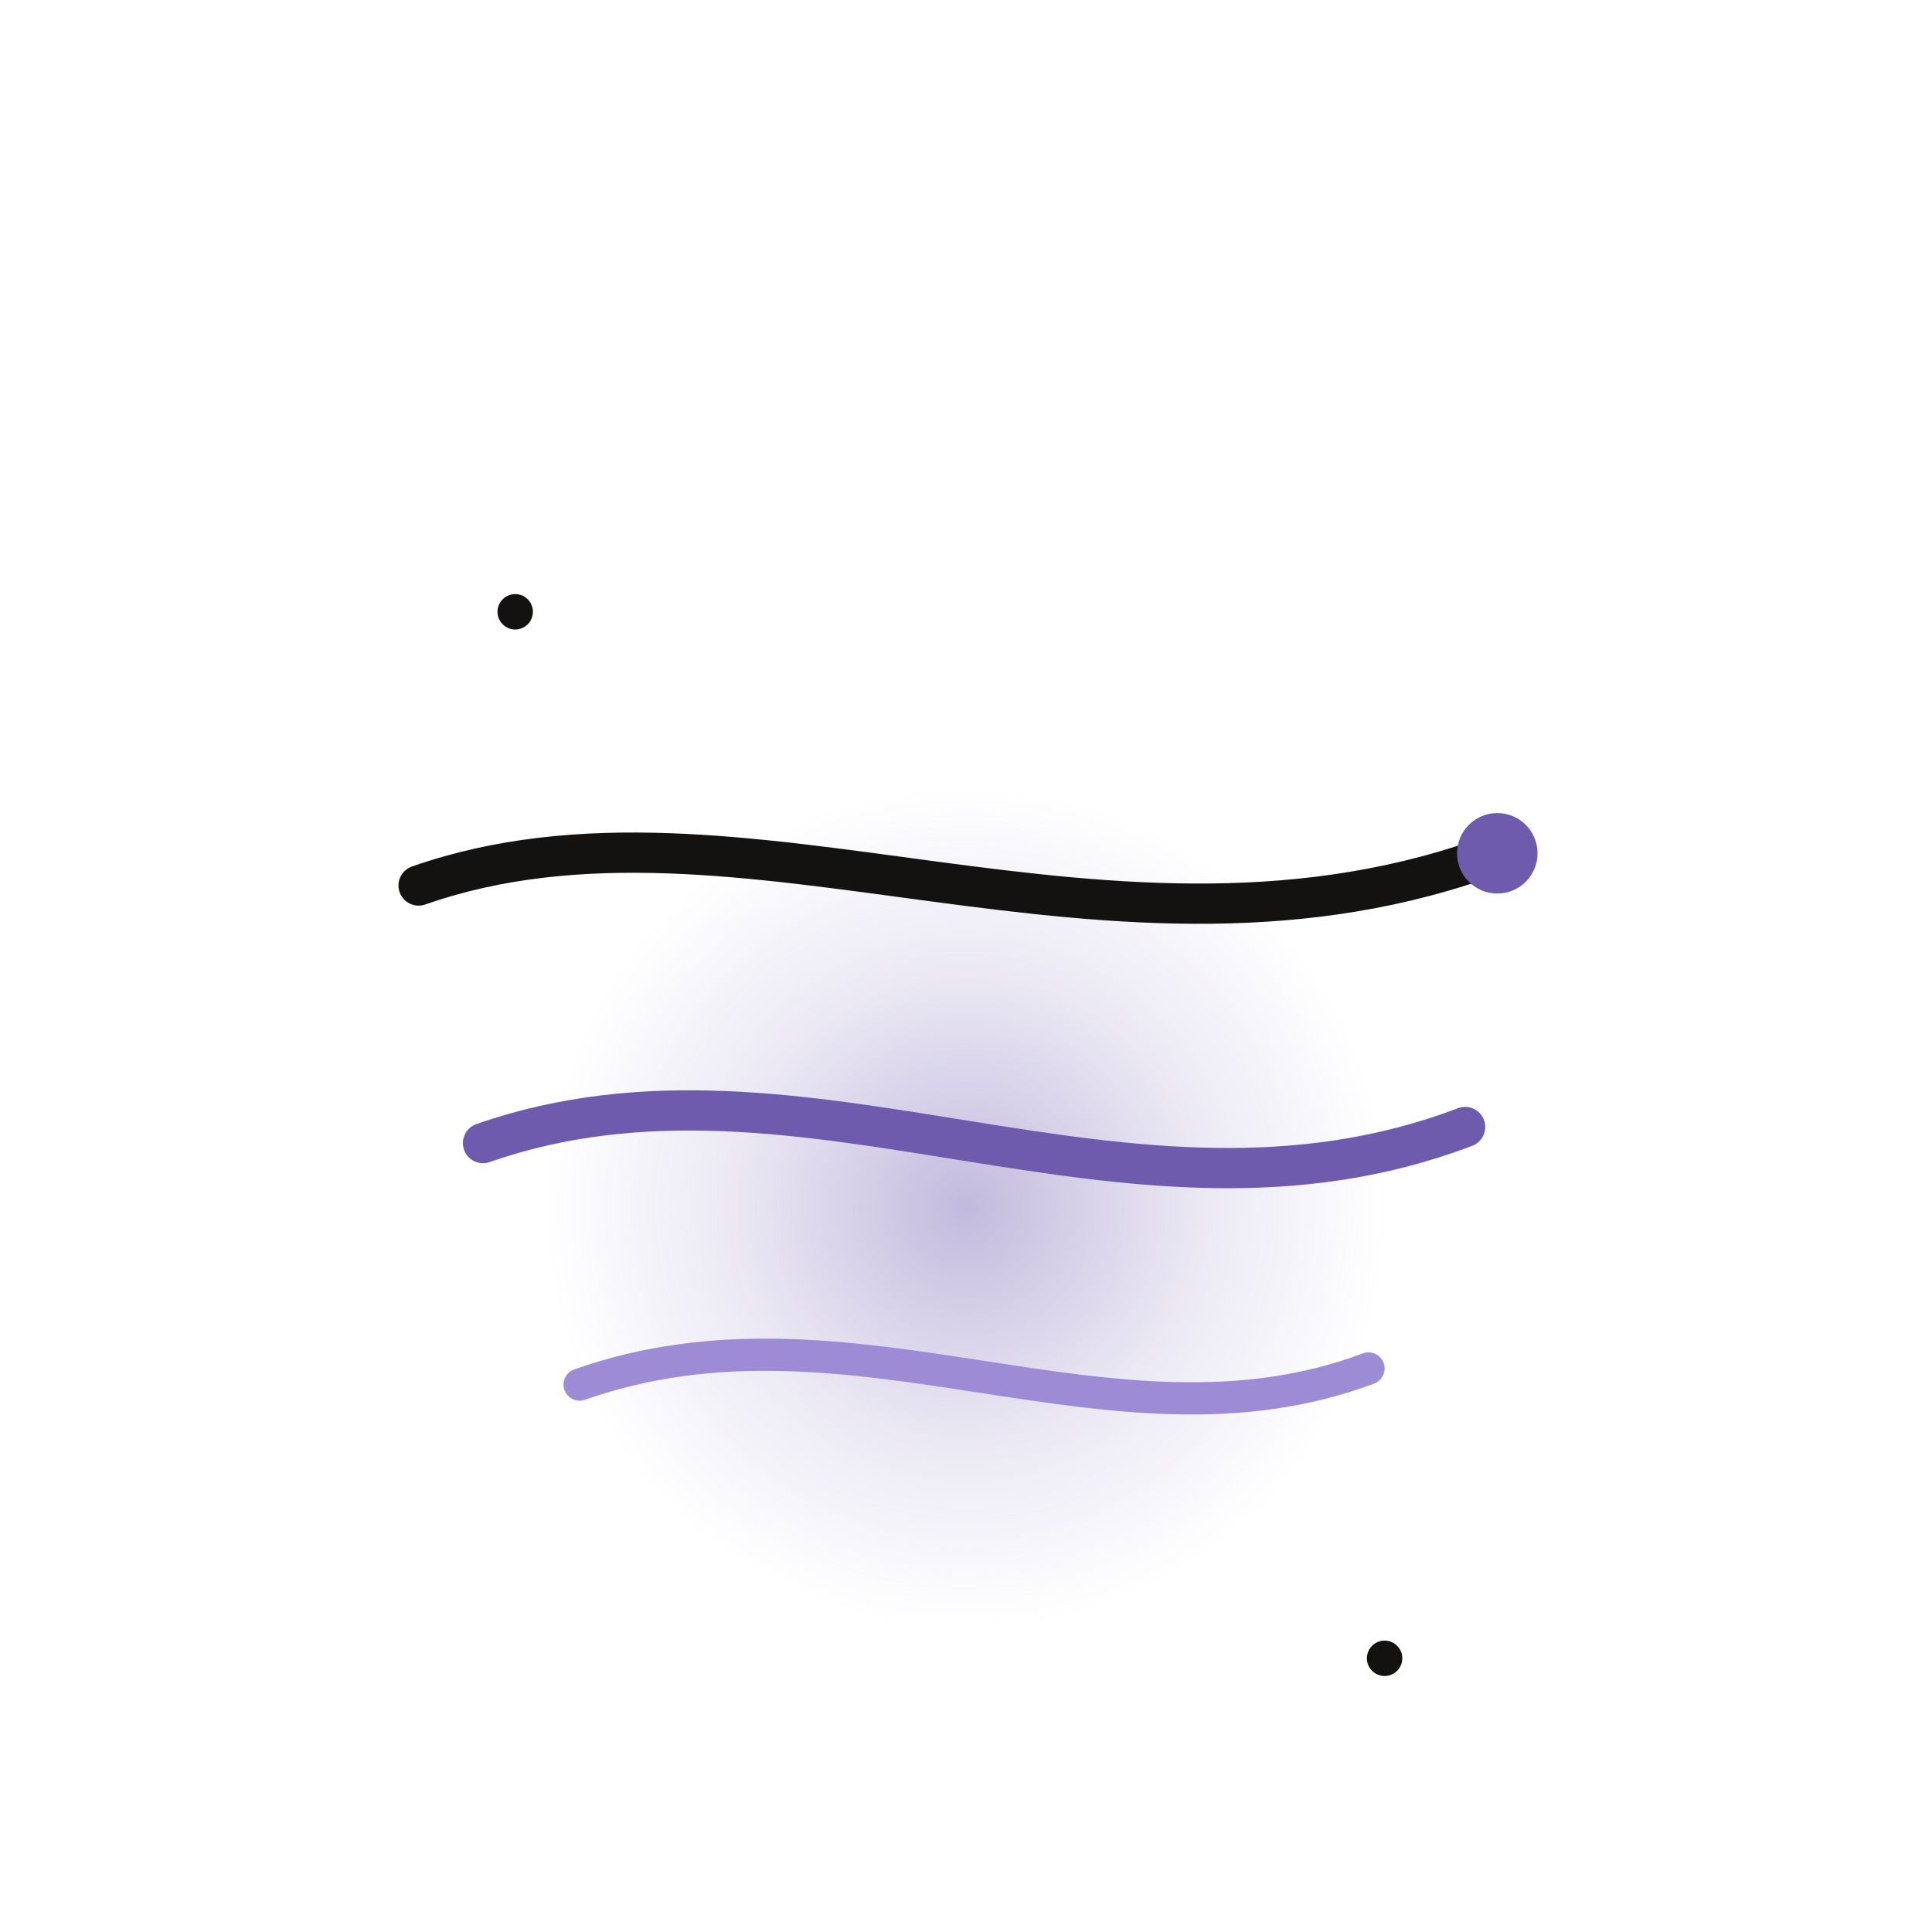
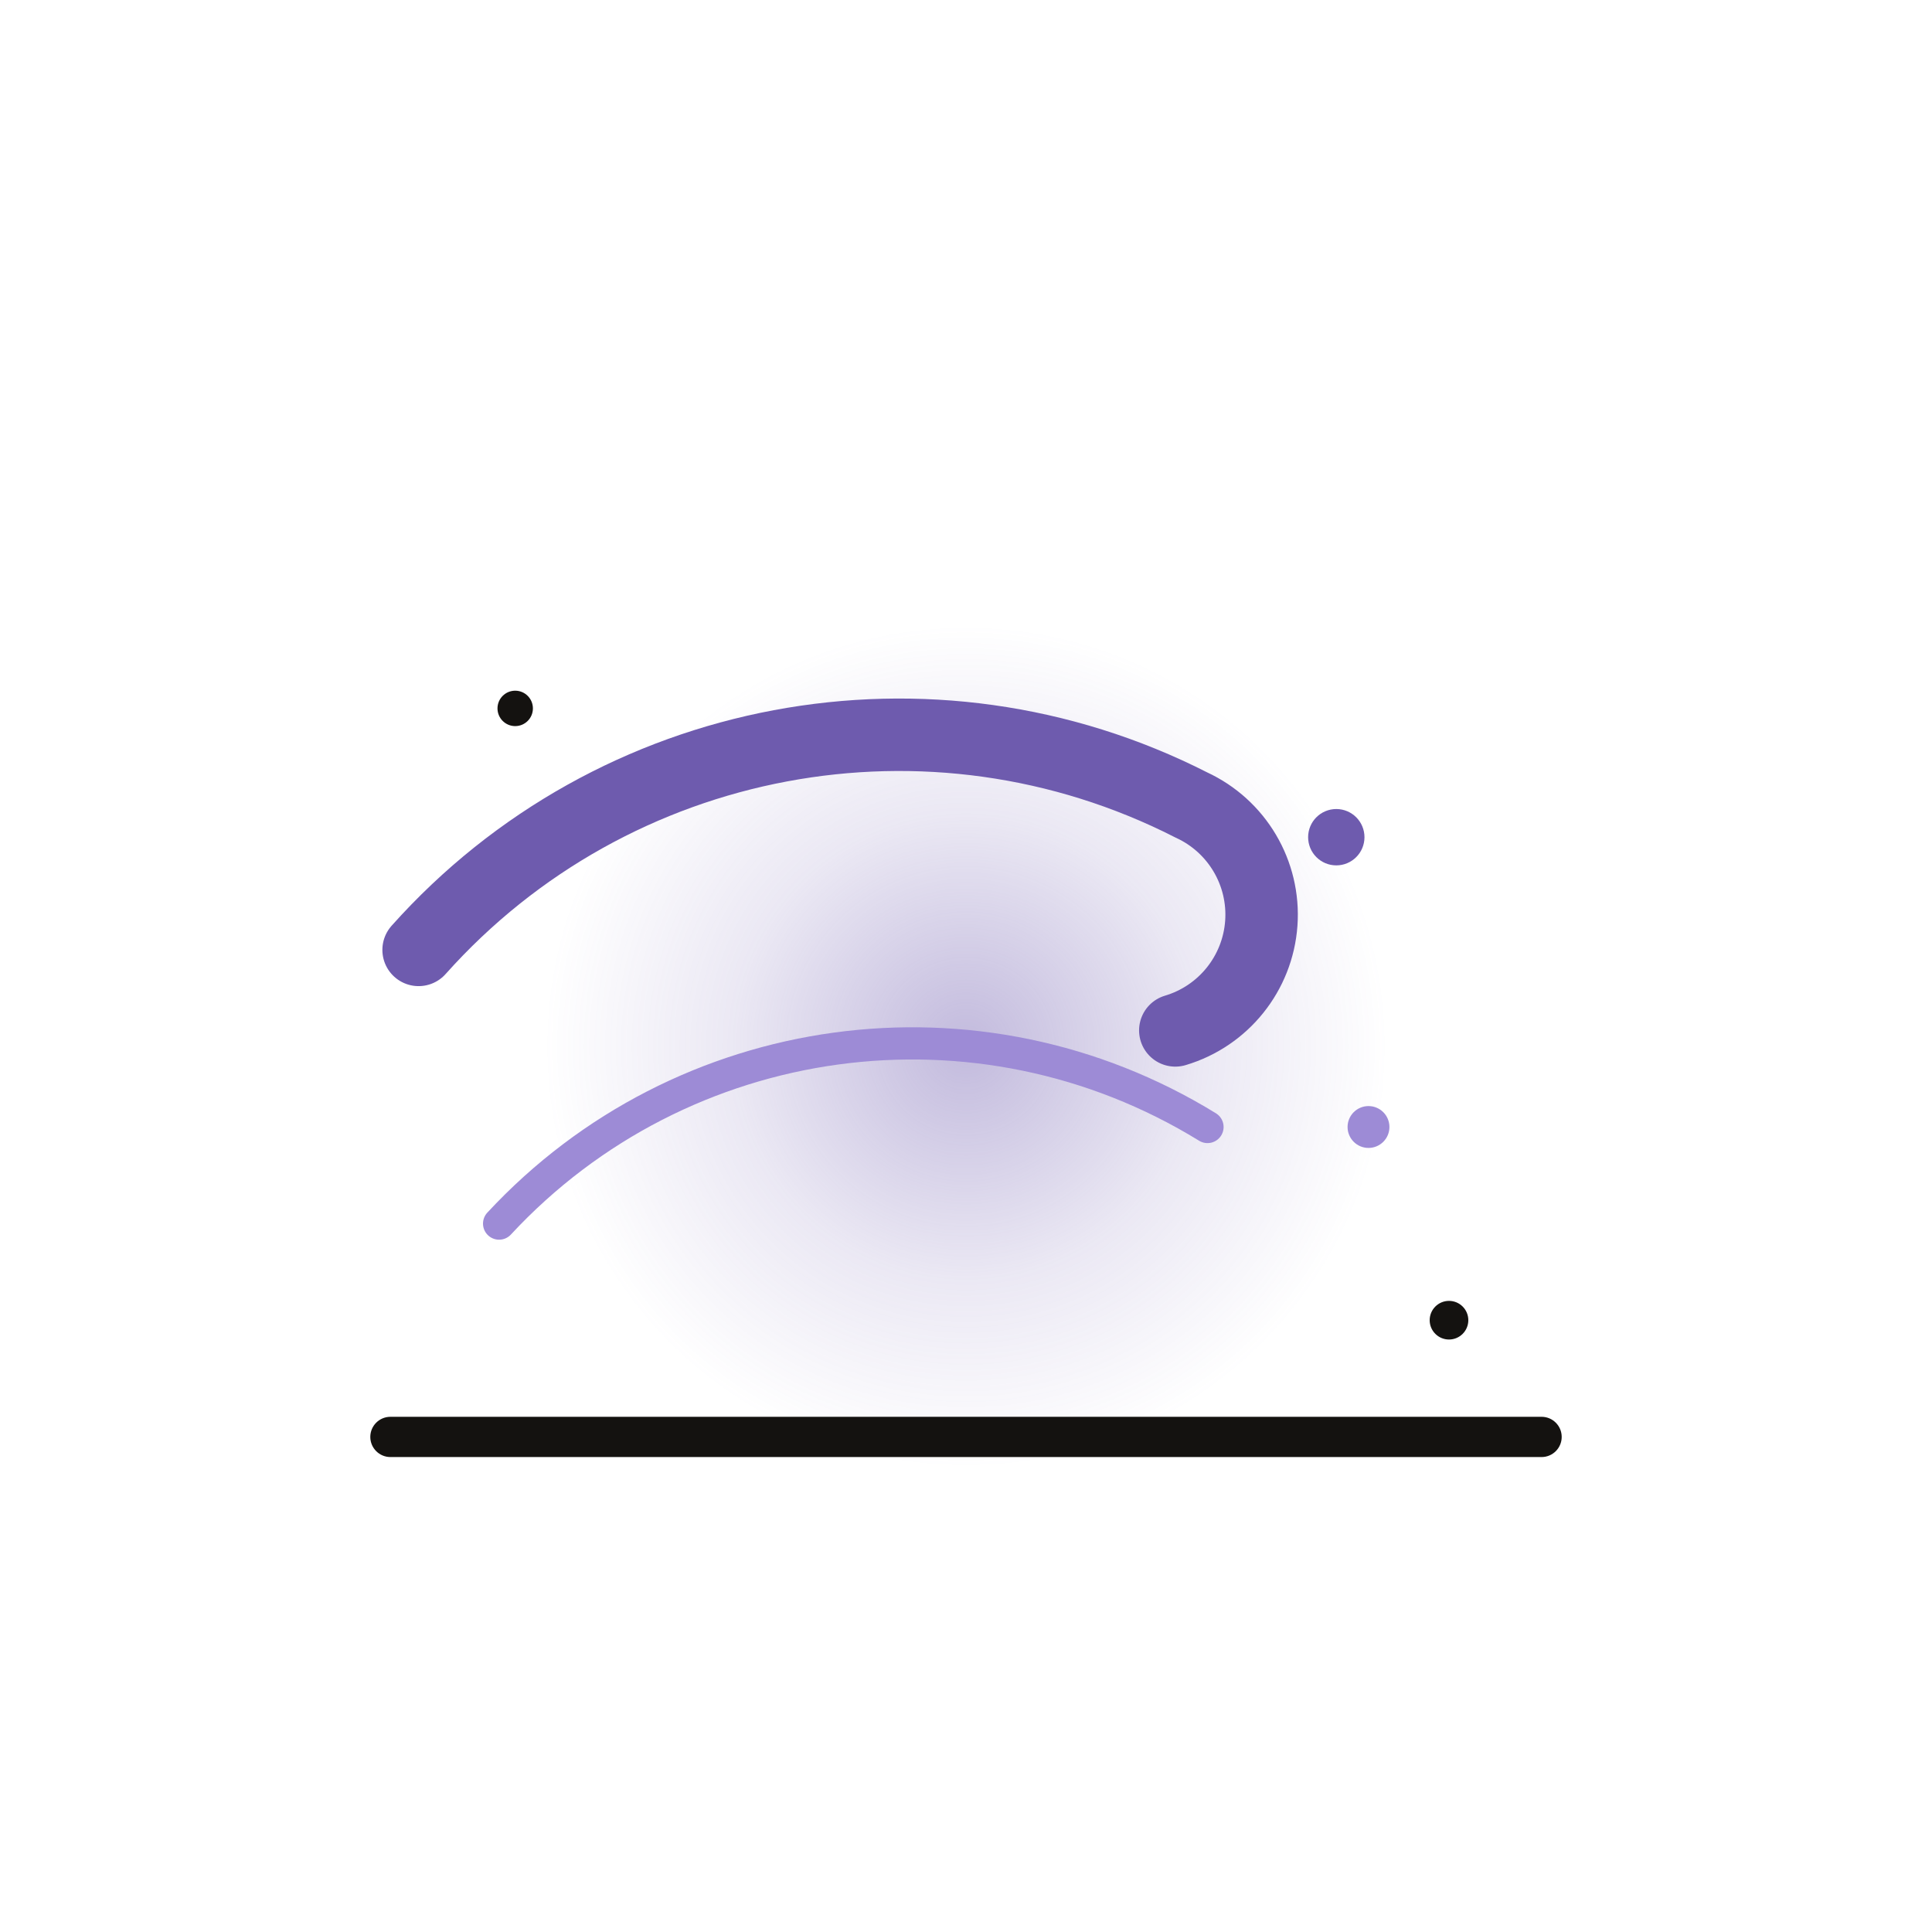
<svg xmlns="http://www.w3.org/2000/svg" viewBox="0 0 240 240">
  <defs>
    <radialGradient id="gbr" cx="50%" cy="50%" r="50%">
      <stop offset="0%" stop-color="#6E5BAE" stop-opacity="0.42" />
      <stop offset="55%" stop-color="#6E5BAE" stop-opacity="0.14" />
      <stop offset="100%" stop-color="#6E5BAE" stop-opacity="0" />
    </radialGradient>
  </defs>
-   <circle cx="120" cy="150" r="52" fill="url(#gbr)" />
-   <path d="M52 110 C92 96 138 124 186 106" fill="none" stroke="#141210" stroke-width="5" stroke-linecap="round" />
-   <path d="M60 142 C100 128 140 156 182 140" fill="none" stroke="#6E5BAE" stroke-width="5" stroke-linecap="round" />
-   <path d="M72 172 C106 160 138 182 170 170" fill="none" stroke="#9D8BD6" stroke-width="4" stroke-linecap="round" />
-   <circle cx="186" cy="106" r="5" fill="#6E5BAE" />
-   <circle cx="64" cy="76" r="2.2" fill="#141210" />
-   <circle cx="172" cy="206" r="2.2" fill="#141210" />
+   <circle cx="120" cy="130" r="52" fill="url(#gbr)" />
+   <path d="M52 118 A80 80 0 0 1 148 100 A15 15 0 0 1 146 128" fill="none" stroke="#6E5BAE" stroke-width="9" stroke-linecap="round" />
+   <path d="M62 152 A70 70 0 0 1 150 140" fill="none" stroke="#9D8BD6" stroke-width="4" stroke-linecap="round" />
+   <circle cx="166" cy="104" r="3.5" fill="#6E5BAE" />
+   <circle cx="170" cy="140" r="2.6" fill="#9D8BD6" />
+   <rect x="46" y="176" width="148" height="5" rx="2.5" fill="#141210" />
+   <circle cx="64" cy="88" r="2.2" fill="#141210" />
+   <circle cx="180" cy="164" r="2.4" fill="#141210" />
</svg>
